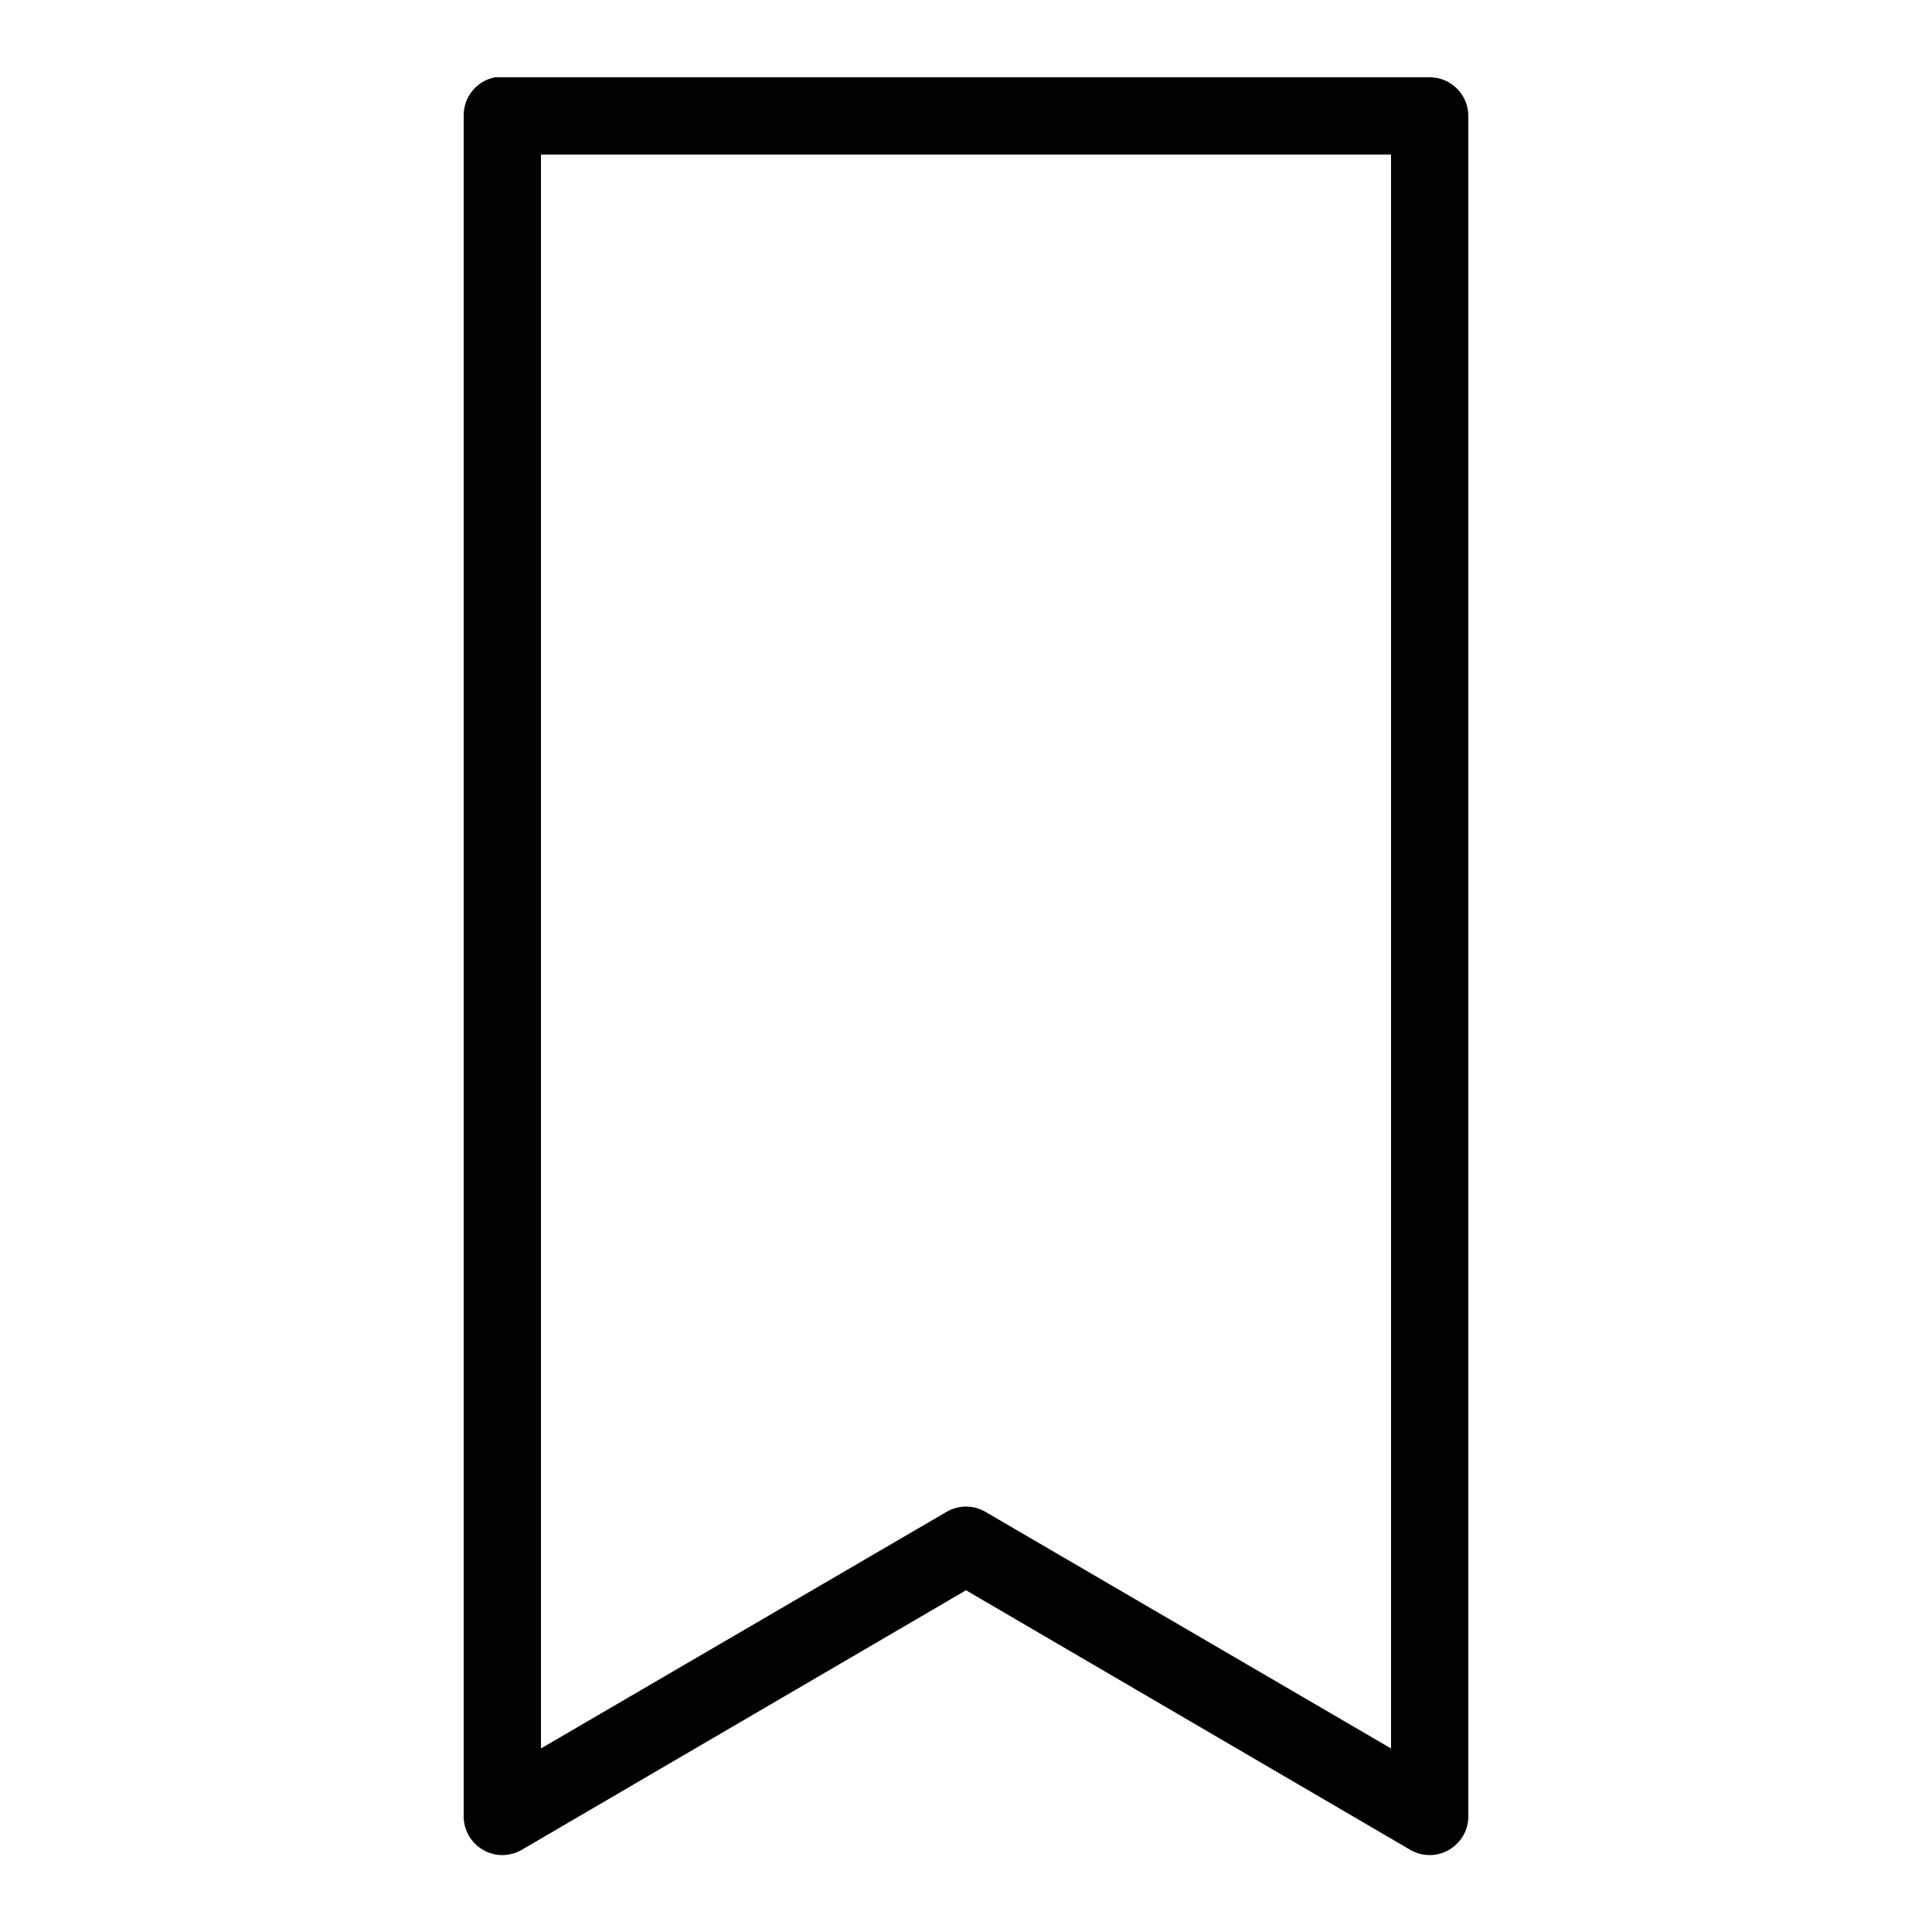
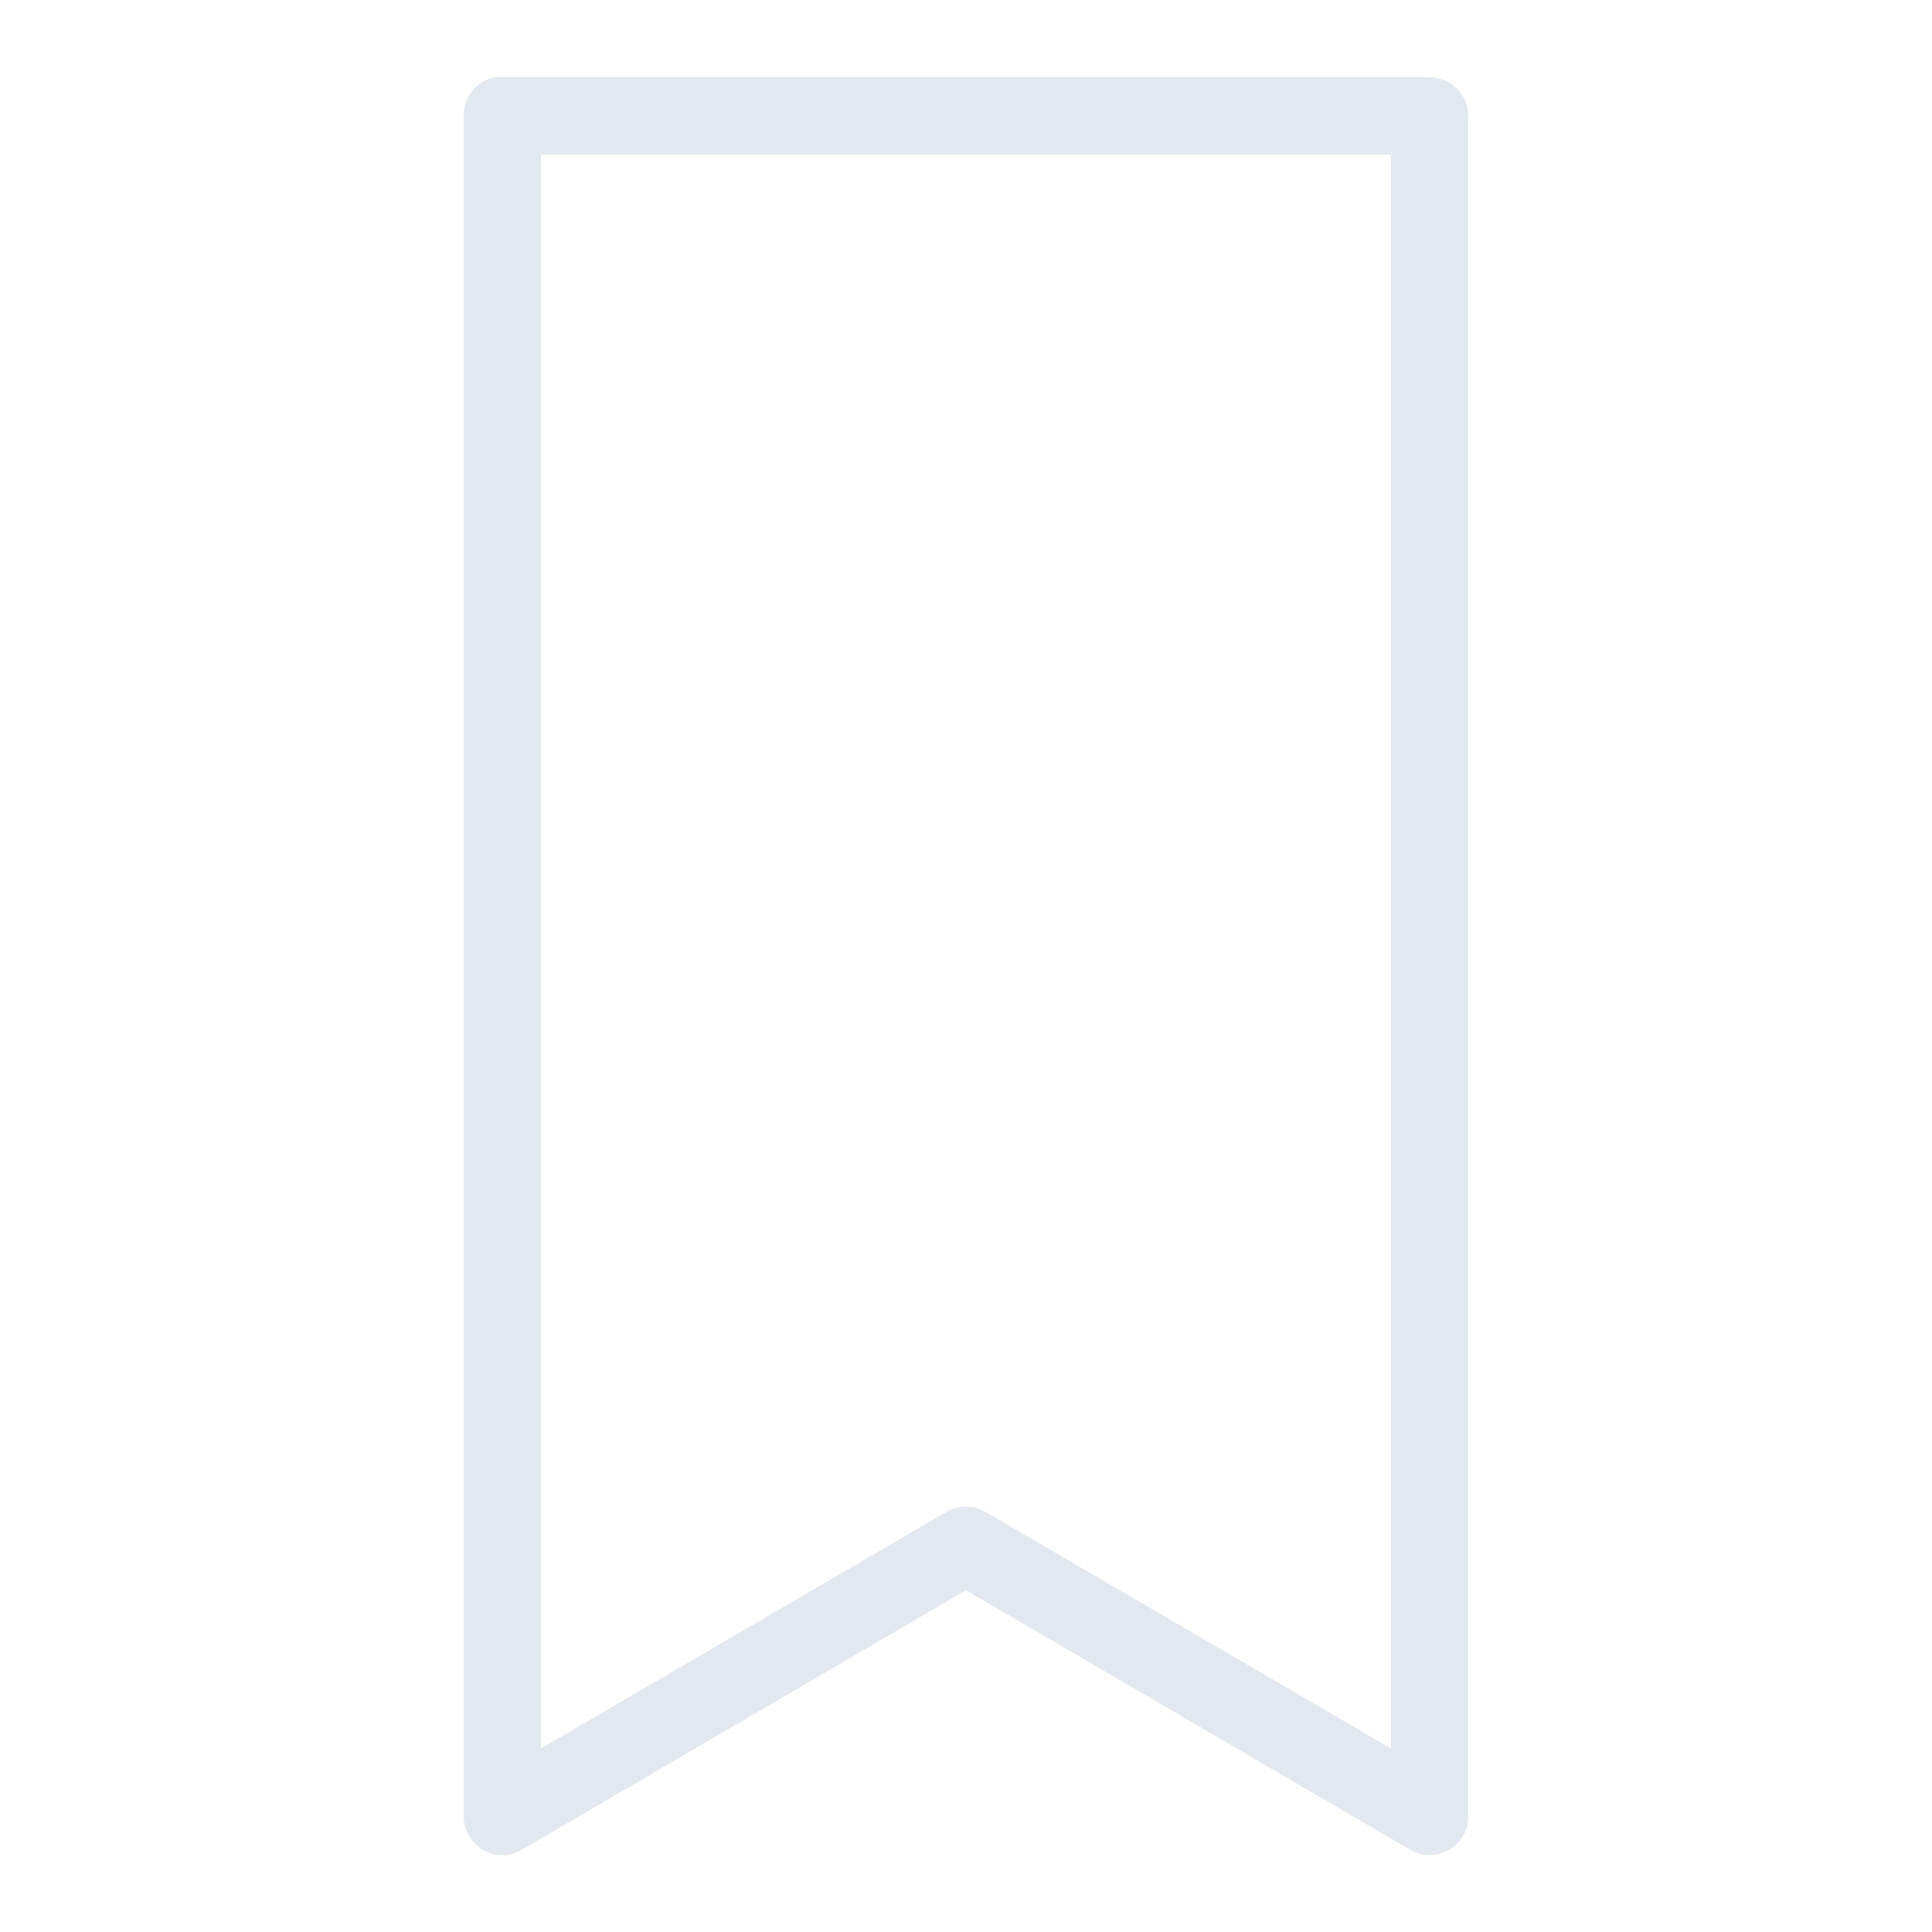
- <svg xmlns="http://www.w3.org/2000/svg" fill="#000000" viewBox="0 0 50 50" width="50px" height="50px">
+ <svg xmlns="http://www.w3.org/2000/svg" fill="rgb(226 232 240)" viewBox="0 0 50 50" width="50px" height="50px">
  <path d="M 12.812 2 C 12.336 2.09 11.992 2.512 12 3 L 12 47 C 11.996 47.359 12.188 47.691 12.496 47.871 C 12.805 48.055 13.188 48.055 13.5 47.875 L 25 41.156 L 36.5 47.875 C 36.812 48.055 37.195 48.055 37.504 47.871 C 37.812 47.691 38.004 47.359 38 47 L 38 3 C 38 2.449 37.551 2 37 2 L 13 2 C 12.969 2 12.938 2 12.906 2 C 12.875 2 12.844 2 12.812 2 Z M 14 4 L 36 4 L 36 45.25 L 25.5 39.125 C 25.191 38.945 24.809 38.945 24.5 39.125 L 14 45.25 Z" />
</svg>
